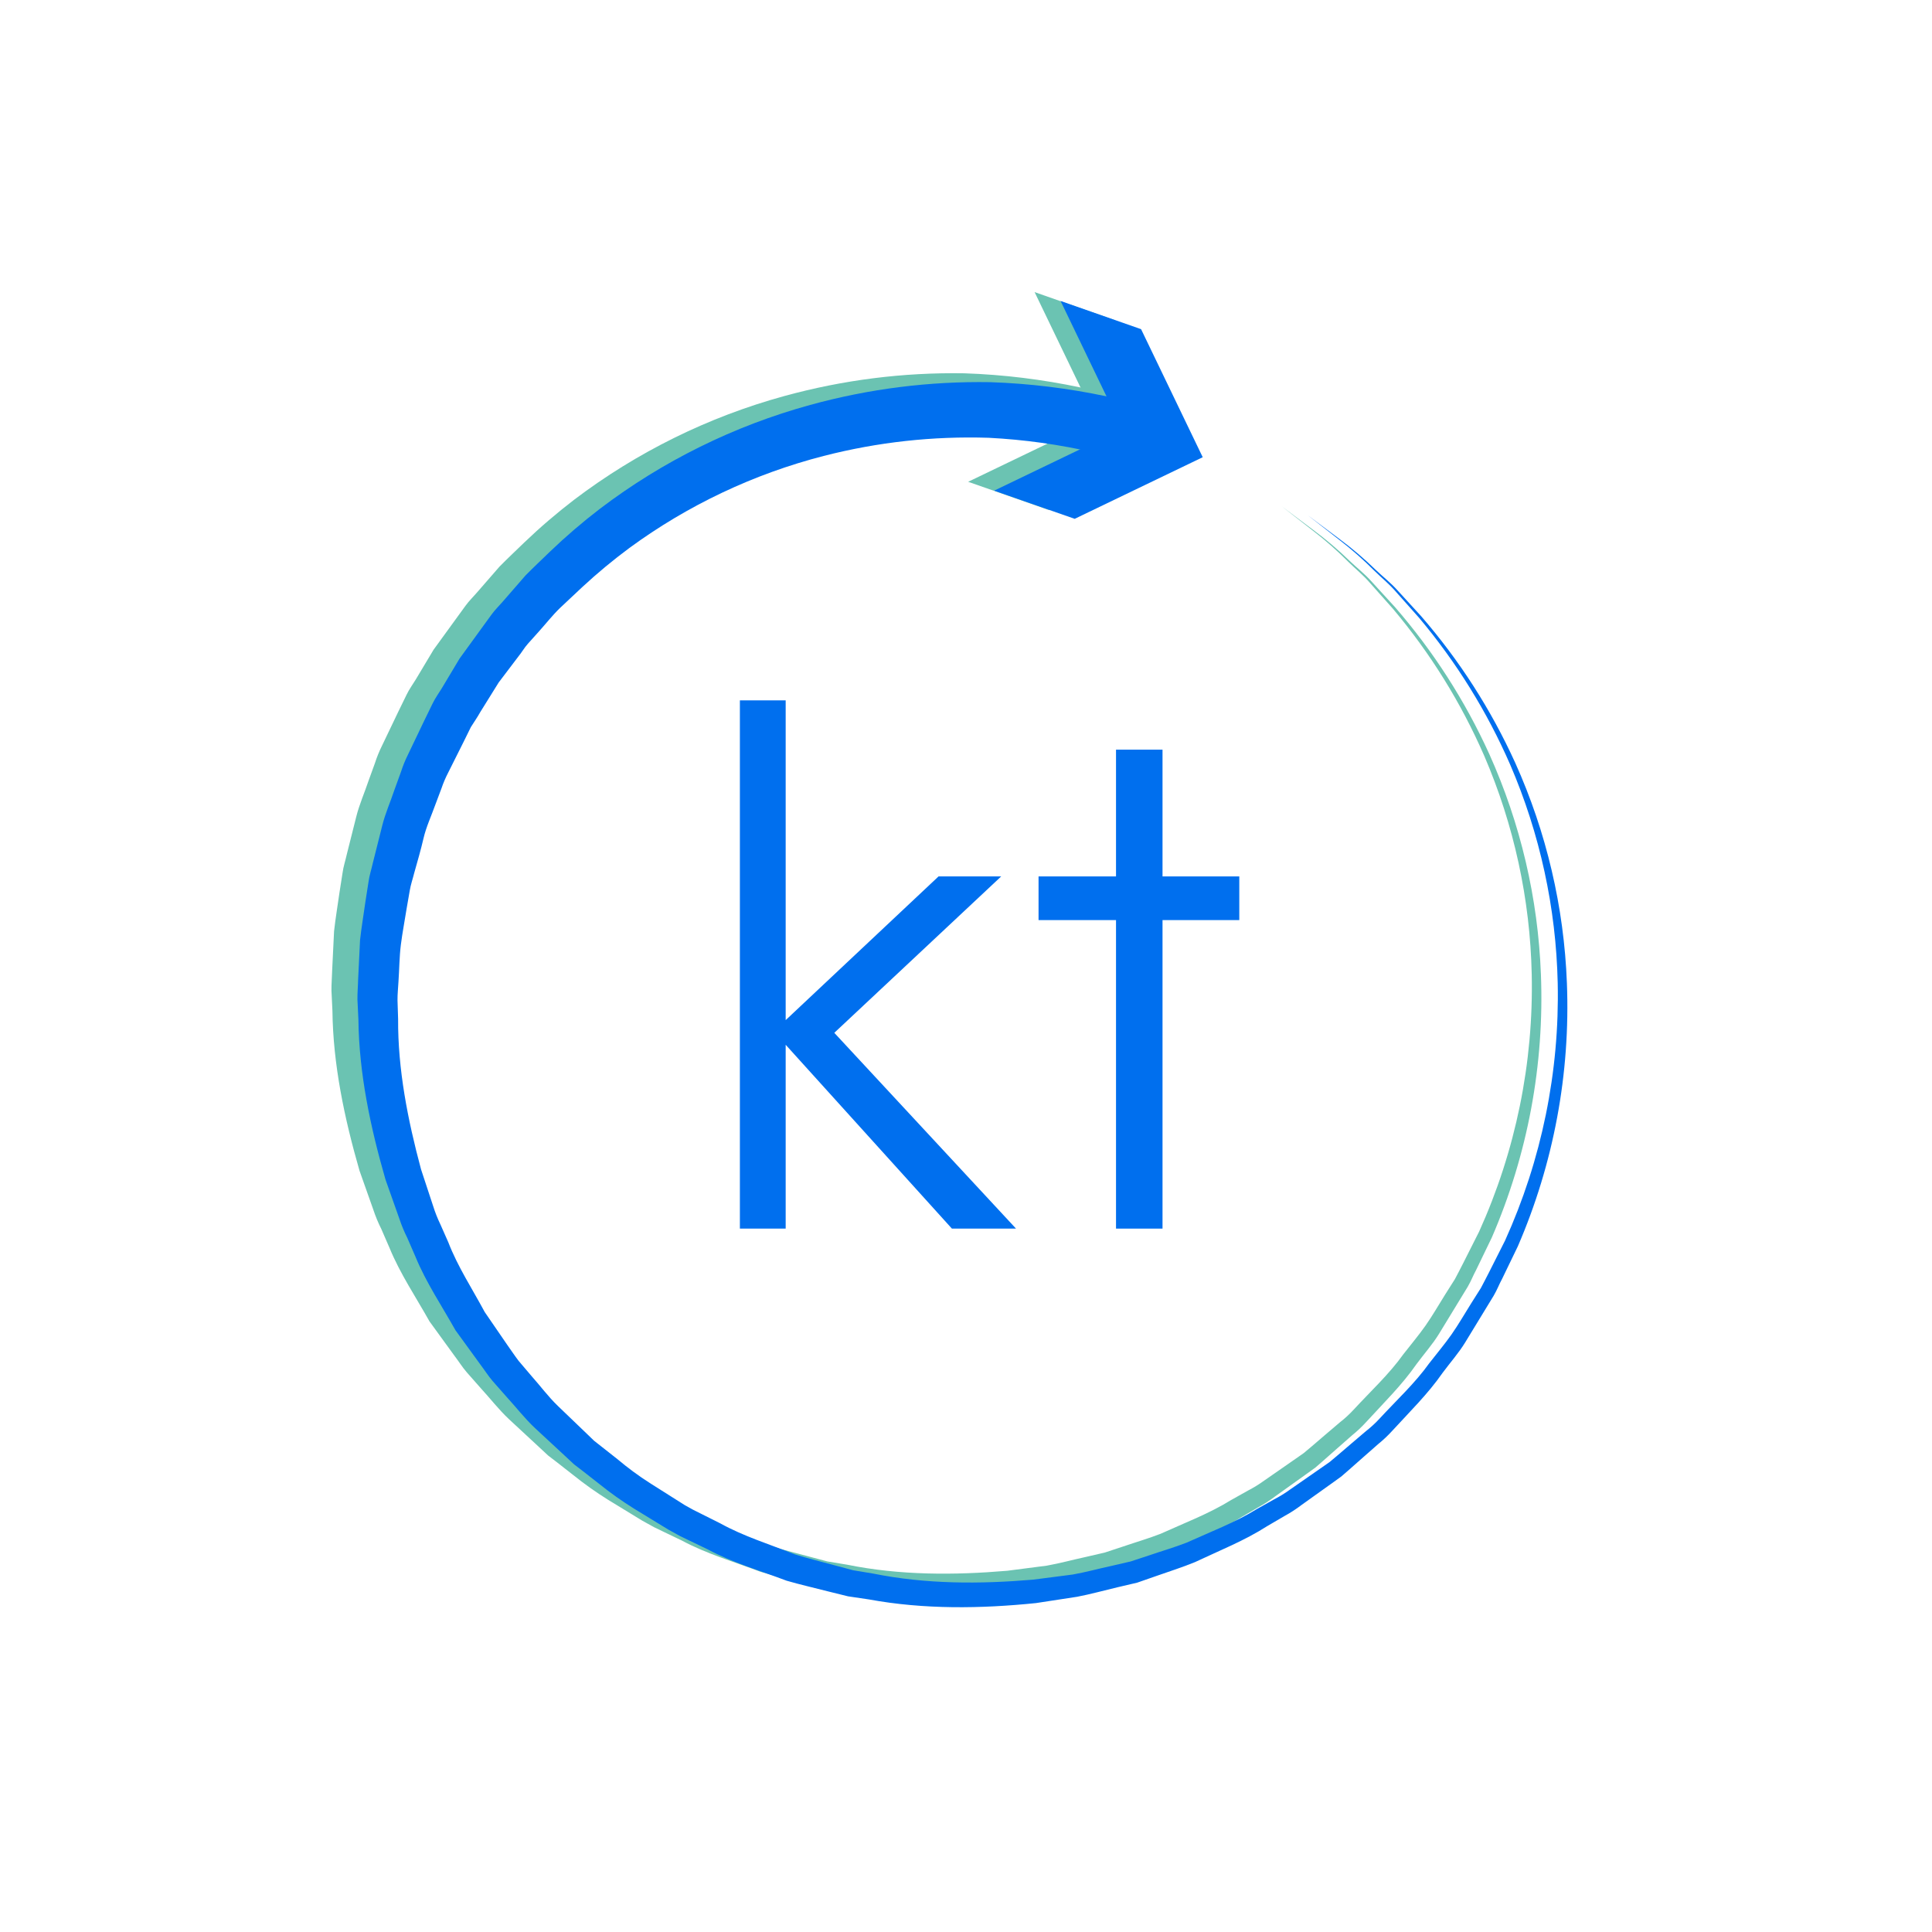
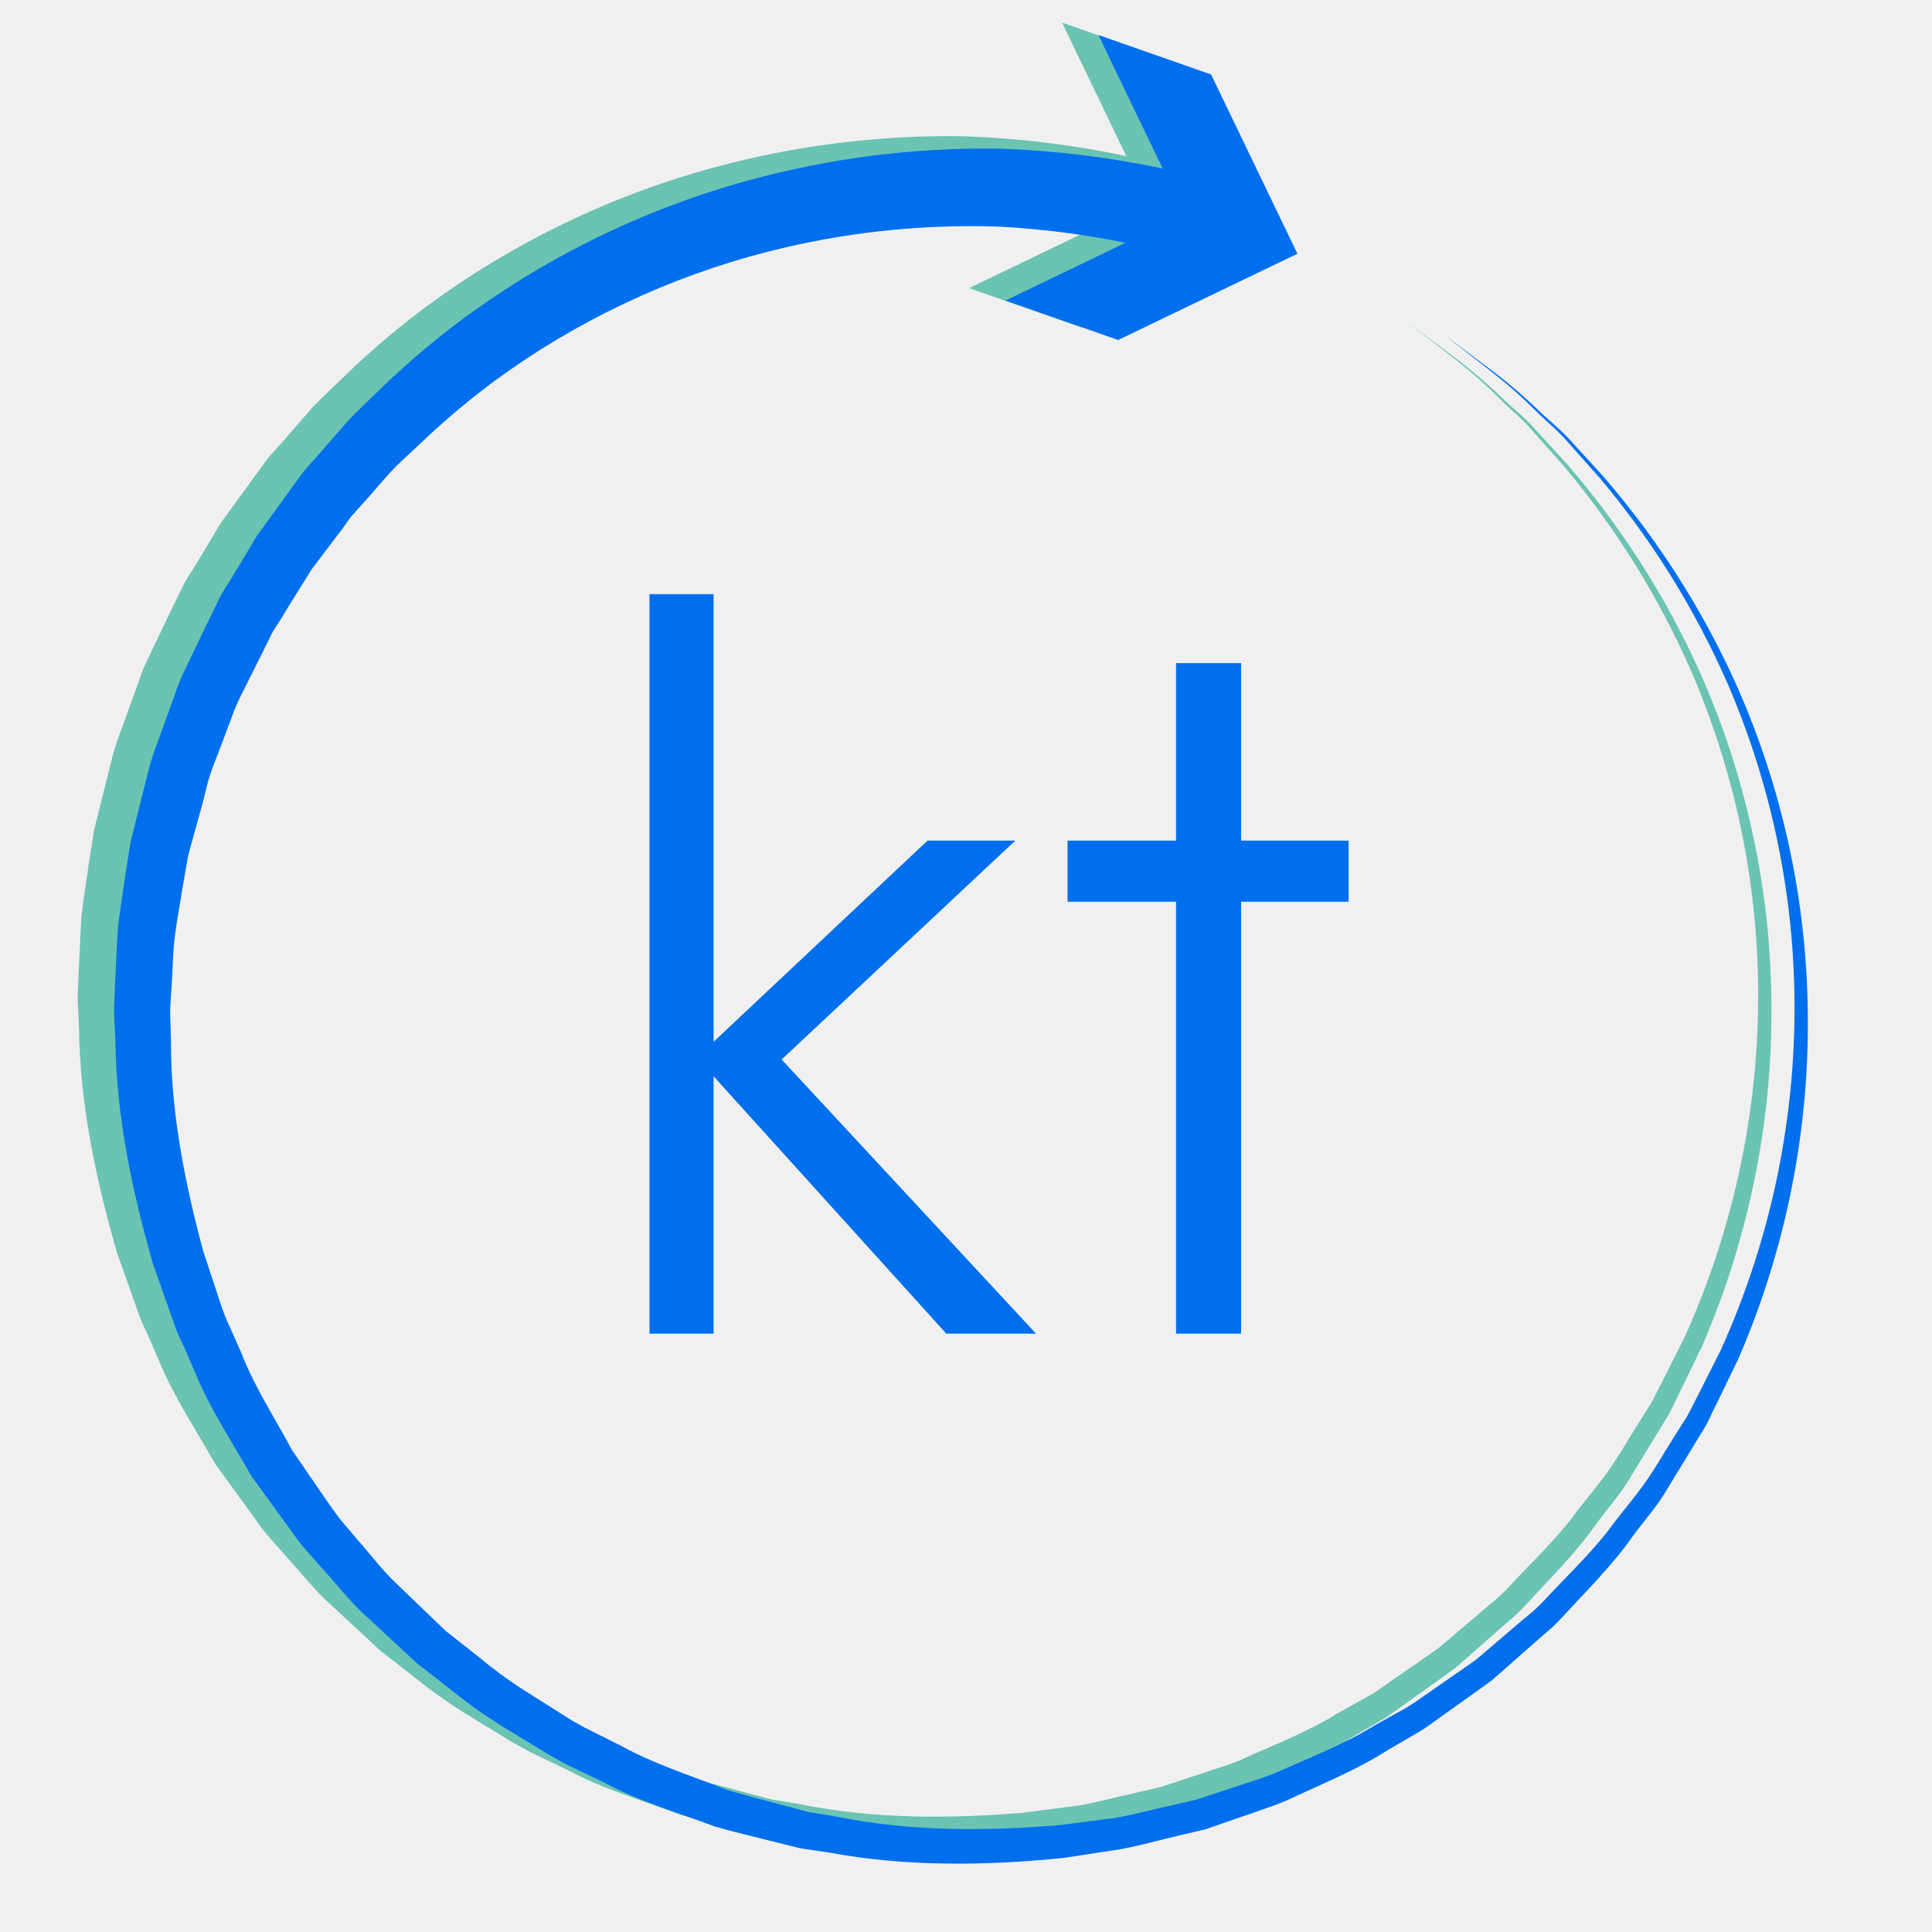
<svg xmlns="http://www.w3.org/2000/svg" width="1024" zoomAndPan="magnify" viewBox="0 0 768 768" height="1024" preserveAspectRatio="xMidYMid meet" version="1.0">
  <defs>
    <g />
-     <clipPath id="cbbab6d519">
-       <path d="M 131 148 L 613 148 L 613 636 L 131 636 Z M 131 148 " clip-rule="nonzero" />
+     <clipPath id="e1ef12b633">
+       <path d="M 30 54 L 705 54 L 705 736 L 30 736 Z M 30 54 " clip-rule="nonzero" />
    </clipPath>
-     <clipPath id="5c3a4cddf4">
-       <path d="M 289.801 42.383 L 714.359 277.371 L 468.109 722.27 L 43.555 487.281 Z M 289.801 42.383 " clip-rule="nonzero" />
+     <clipPath id="0c223dbc22">
+       <path d="M 252.129 -94.242 L 846.477 234.727 L 501.75 857.551 L -92.602 528.586 Z M 252.129 -94.242 " clip-rule="nonzero" />
    </clipPath>
-     <clipPath id="c7ddf9a09f">
-       <path d="M 289.801 42.383 L 714.359 277.371 L 468.109 722.27 L 43.555 487.281 Z M 289.801 42.383 " clip-rule="nonzero" />
+     <clipPath id="d35456524f">
+       <path d="M 252.129 -94.242 L 846.477 234.727 L 501.75 857.551 L -92.602 528.586 Z M 252.129 -94.242 " clip-rule="nonzero" />
    </clipPath>
-     <clipPath id="922a059ee5">
-       <path d="M 384 116 L 468 116 L 468 203 L 384 203 Z M 384 116 " clip-rule="nonzero" />
+     <clipPath id="fe68723ca8">
+       <path d="M 385 8 L 502 8 L 502 131 L 385 131 Z M 385 8 " clip-rule="nonzero" />
    </clipPath>
-     <clipPath id="fcde440d10">
-       <path d="M 289.801 42.383 L 714.359 277.371 L 468.109 722.27 L 43.555 487.281 Z M 289.801 42.383 " clip-rule="nonzero" />
+     <clipPath id="7e501b2305">
+       <path d="M 252.129 -94.242 L 846.477 234.727 L 501.75 857.551 L -92.602 528.586 Z M 252.129 -94.242 " clip-rule="nonzero" />
    </clipPath>
-     <clipPath id="79ee5009b4">
-       <path d="M 289.801 42.383 L 714.359 277.371 L 468.109 722.27 L 43.555 487.281 Z M 289.801 42.383 " clip-rule="nonzero" />
+     <clipPath id="a334d48d76">
+       <path d="M 252.129 -94.242 L 846.477 234.727 L 501.75 857.551 L -92.602 528.586 Z M 252.129 -94.242 " clip-rule="nonzero" />
    </clipPath>
-     <clipPath id="6615ea9662">
-       <path d="M 142 151 L 624 151 L 624 639 L 142 639 Z M 142 151 " clip-rule="nonzero" />
+     <clipPath id="cf37402ee1">
+       <path d="M 45 59 L 719 59 L 719 741 L 45 741 Z M 45 59 " clip-rule="nonzero" />
    </clipPath>
-     <clipPath id="04bafdbf3c">
-       <path d="M 300.129 45.91 L 724.688 280.898 L 478.441 725.797 L 53.883 490.809 Z M 300.129 45.91 " clip-rule="nonzero" />
+     <clipPath id="4e416b89d9">
+       <path d="M 266.59 -89.305 L 860.938 239.664 L 516.211 862.488 L -78.141 533.523 Z M 266.59 -89.305 " clip-rule="nonzero" />
    </clipPath>
-     <clipPath id="4e3dacadc1">
-       <path d="M 300.129 45.91 L 724.688 280.898 L 478.441 725.797 L 53.883 490.809 Z M 300.129 45.91 " clip-rule="nonzero" />
+     <clipPath id="ce78cfa621">
+       <path d="M 266.59 -89.305 L 860.938 239.664 L 516.211 862.488 L -78.141 533.523 Z M 266.59 -89.305 " clip-rule="nonzero" />
    </clipPath>
-     <clipPath id="48cfbc3822">
-       <path d="M 395 119 L 479 119 L 479 207 L 395 207 Z M 395 119 " clip-rule="nonzero" />
+     <clipPath id="e618da17e0">
+       <path d="M 399 13 L 516 13 L 516 136 L 399 136 Z M 399 13 " clip-rule="nonzero" />
    </clipPath>
-     <clipPath id="12e674ea95">
-       <path d="M 300.129 45.91 L 724.688 280.898 L 478.441 725.797 L 53.883 490.809 Z M 300.129 45.91 " clip-rule="nonzero" />
+     <clipPath id="1dbdb84038">
+       <path d="M 266.59 -89.305 L 860.938 239.664 L 516.211 862.488 L -78.141 533.523 Z M 266.59 -89.305 " clip-rule="nonzero" />
    </clipPath>
-     <clipPath id="fefa07e05c">
-       <path d="M 300.129 45.91 L 724.688 280.898 L 478.441 725.797 L 53.883 490.809 Z M 300.129 45.91 " clip-rule="nonzero" />
+     <clipPath id="6f820836dc">
+       <path d="M 266.59 -89.305 L 860.938 239.664 L 516.211 862.488 L -78.141 533.523 Z M 266.59 -89.305 " clip-rule="nonzero" />
    </clipPath>
  </defs>
-   <rect x="-76.8" width="921.6" fill="#ffffff" y="-76.8" height="921.6" fill-opacity="1" />
-   <rect x="-76.8" width="921.6" fill="#ffffff" y="-76.8" height="921.6" fill-opacity="1" />
-   <g clip-path="url(#cbbab6d519)">
-     <g clip-path="url(#5c3a4cddf4)">
-       <g clip-path="url(#c7ddf9a09f)">
-         <path fill="#6bc3b2" d="M 509.504 201.27 L 522.117 210.723 C 527.199 214.504 532.012 218.598 536.551 223.012 C 539.234 225.598 542.469 228.059 545.383 231.34 L 554.594 241.41 C 569.883 259.055 582.359 278.504 592.023 299.758 C 598.223 313.547 603.047 327.805 606.5 342.523 C 609.949 357.242 611.961 372.156 612.535 387.266 C 612.891 396.211 612.742 405.148 612.094 414.078 C 611.445 423.008 610.305 431.871 608.664 440.672 C 607.023 449.477 604.895 458.156 602.285 466.719 C 599.672 475.285 596.59 483.676 593.035 491.895 C 590.984 496.133 588.875 500.531 586.766 504.871 C 585.629 506.93 584.816 509.172 583.445 511.504 L 579.672 517.691 C 577.152 521.809 574.629 525.977 572.074 530.152 C 569.52 534.332 566.109 538.168 563.105 542.23 C 557.305 550.578 550.047 557.664 543.109 565.246 C 541.371 567.156 539.496 568.922 537.488 570.547 L 531.672 575.66 L 525.836 580.816 L 522.887 583.379 L 519.707 585.676 C 515.48 588.715 511.238 591.742 506.988 594.766 C 504.863 596.387 502.625 597.836 500.277 599.117 L 493.406 603.133 C 484.406 608.902 474.43 612.844 464.676 617.445 C 459.707 619.48 454.586 621.109 449.418 622.922 L 441.727 625.602 L 433.848 627.449 C 428.531 628.699 423.246 630.184 417.867 631.211 L 401.477 633.727 C 379.625 635.957 357.043 636.305 335.082 632.27 L 326.789 631.039 L 318.629 629.023 C 313.227 627.617 307.719 626.398 302.352 624.824 C 291.867 620.848 280.984 617.73 271.062 612.398 L 263.438 608.742 L 259.637 606.906 L 258.734 606.406 L 257.559 605.758 L 255.75 604.754 L 241.688 596.168 C 236.906 593.188 232.32 589.934 227.93 586.398 L 221.273 581.184 L 217.875 578.578 L 214.809 575.723 L 202.375 564.191 C 198.281 560.367 194.848 555.887 191.07 551.781 L 185.523 545.484 C 183.707 543.379 182.219 540.969 180.531 538.77 L 170.738 525.285 C 165.332 515.629 159.07 506.355 154.867 496.125 L 151.582 488.555 C 150.344 486.098 149.293 483.562 148.426 480.949 L 142.91 465.371 C 136.883 444.453 132.387 423.098 132.145 401.781 L 131.762 393.828 C 131.727 391.121 131.98 388.574 132.031 385.914 L 132.793 370.207 C 133.359 365.008 134.246 359.855 134.957 354.738 L 136.152 347.094 C 136.465 344.582 137.32 342.07 137.867 339.578 C 139.117 334.598 140.375 329.648 141.605 324.711 C 142.832 319.773 144.898 315.164 146.488 310.398 L 149.047 303.348 C 149.809 300.973 150.742 298.668 151.852 296.434 C 153.996 291.977 156.109 287.527 158.23 283.113 C 159.359 280.781 160.5 278.48 161.605 276.191 C 162.711 273.898 164.027 272.156 165.25 270.141 C 167.664 266.102 170.039 262.141 172.367 258.25 C 175.215 254.34 178.039 250.449 180.848 246.574 C 182.234 244.652 183.641 242.742 185.027 240.824 C 186.41 238.902 188.066 237.316 189.57 235.57 L 198.586 225.211 C 201.773 221.977 205.059 218.902 208.266 215.785 C 214.586 209.719 221.227 204.02 228.18 198.691 C 240.66 189.223 253.926 181.02 267.973 174.082 C 282.02 167.148 296.594 161.605 311.703 157.453 C 335.145 151.016 359.02 147.992 383.324 148.391 C 398.934 148.922 414.375 150.812 429.648 154.059 L 445.727 157.984 L 439.133 180.141 L 424.617 176.352 C 410.789 173.172 396.793 171.223 382.621 170.5 C 360.449 169.801 338.617 172.203 317.125 177.711 C 303.203 181.297 289.746 186.164 276.75 192.32 C 263.758 198.473 251.461 205.797 239.863 214.297 C 233.391 219.098 227.195 224.234 221.281 229.711 C 218.309 232.555 215.215 235.328 212.273 238.164 C 209.336 241 206.652 244.434 203.805 247.59 C 202.383 249.191 200.969 250.773 199.52 252.367 C 198.074 253.961 197.039 255.883 195.672 257.523 C 193.102 260.91 190.504 264.336 187.906 267.766 C 185.484 271.656 183.043 275.582 180.582 279.543 C 179.445 281.602 178.078 283.531 176.836 285.535 L 174.008 291.277 C 171.969 295.348 169.922 299.438 167.859 303.547 C 166.797 305.594 165.891 307.711 165.152 309.898 L 162.688 316.438 C 161.09 320.926 159.078 325.191 158.027 329.715 C 156.973 334.238 155.633 338.898 154.336 343.477 C 153.75 345.844 152.941 348.082 152.543 350.551 L 151.309 357.637 C 150.574 362.414 149.625 367.188 149.023 372.012 C 148.422 376.84 148.402 381.777 148.07 386.699 C 147.945 389.16 147.652 391.629 147.688 394.094 L 147.922 401.535 C 147.805 421.469 151.723 441.539 157.039 461.309 L 161.879 475.977 C 162.656 478.441 163.605 480.84 164.723 483.168 L 167.879 490.293 C 171.629 500.027 177.398 508.785 182.359 518.035 L 191.289 531.043 C 192.801 533.168 194.266 535.379 195.82 537.422 L 200.949 543.457 C 204.469 547.395 207.625 551.695 211.449 555.371 L 222.945 566.41 L 225.816 569.184 L 228.906 571.621 L 235.102 576.5 C 239.184 579.941 243.473 583.105 247.969 585.988 L 261.902 594.801 L 263.695 595.793 L 264.145 596.043 C 264.352 596.156 263.941 595.93 264.332 596.148 L 265.195 596.625 L 268.793 598.43 L 275.969 602.023 C 285.395 607.238 295.57 610.32 305.621 614.352 C 310.723 615.965 315.938 617.184 321.109 618.621 L 328.863 620.684 L 336.766 621.992 C 357.77 626.25 379.328 626.195 400.375 624.406 L 416.121 622.371 C 421.309 621.449 426.453 620.023 431.457 618.949 L 439.129 617.176 L 446.59 614.719 C 451.535 613.023 456.555 611.578 461.391 609.688 C 470.867 605.391 480.609 601.723 489.363 596.301 L 496.07 592.539 C 498.348 591.363 500.523 590.023 502.598 588.52 L 515.129 579.812 L 518.242 577.637 L 521.156 575.191 L 526.875 570.293 L 532.617 565.406 C 534.582 563.879 536.406 562.199 538.094 560.371 C 544.82 553.074 552.168 546.309 557.801 538.406 C 560.719 534.645 563.898 530.895 566.684 526.926 C 569.473 522.961 571.902 518.66 574.484 514.578 L 578.352 508.469 C 579.379 506.617 580.508 504.285 581.605 502.203 C 583.719 497.996 585.852 493.801 587.965 489.598 C 591.586 481.59 594.75 473.41 597.457 465.051 C 600.164 456.691 602.398 448.207 604.16 439.602 C 605.918 430.992 607.195 422.312 607.984 413.562 C 608.773 404.809 609.074 396.043 608.883 387.258 C 608.559 372.324 606.809 357.555 603.633 342.957 C 600.457 328.359 595.918 314.199 590.016 300.477 C 580.738 279.234 568.641 259.746 553.727 242.008 L 544.699 231.848 C 541.93 228.594 538.77 226.094 536.133 223.48 C 531.676 218.992 526.941 214.82 521.93 210.969 Z M 509.504 201.27 " fill-opacity="1" fill-rule="nonzero" />
+   <g clip-path="url(#e1ef12b633)">
+     <g clip-path="url(#0c223dbc22)">
+       <g clip-path="url(#d35456524f)">
+         <path fill="#6bc3b2" d="M 559.695 128.188 L 577.355 141.426 C 584.469 146.715 591.203 152.449 597.562 158.629 C 601.316 162.25 605.844 165.695 609.926 170.285 L 622.816 184.387 C 633.465 196.672 643.18 209.656 651.957 223.34 C 660.734 237.027 668.488 251.27 675.219 266.07 C 683.898 285.375 690.652 305.328 695.484 325.934 C 700.312 346.543 703.133 367.418 703.934 388.57 C 704.43 401.094 704.223 413.605 703.316 426.105 C 702.41 438.605 700.809 451.02 698.512 463.34 C 696.215 475.66 693.238 487.816 689.582 499.805 C 685.926 511.793 681.609 523.539 676.637 535.043 C 673.766 540.98 670.809 547.133 667.859 553.215 C 666.266 556.094 665.133 559.23 663.211 562.496 L 657.926 571.16 C 654.398 576.922 650.867 582.754 647.293 588.605 C 643.715 594.453 638.938 599.82 634.734 605.512 C 626.613 617.195 616.457 627.117 606.742 637.73 C 604.305 640.402 601.684 642.879 598.871 645.152 L 590.73 652.312 L 582.559 659.531 L 578.43 663.117 L 573.977 666.332 C 568.062 670.586 562.129 674.824 556.172 679.055 C 553.199 681.328 550.066 683.355 546.781 685.148 L 537.16 690.77 C 524.559 698.848 510.594 704.363 496.941 710.809 C 489.984 713.656 482.816 715.934 475.578 718.477 L 464.812 722.223 L 453.781 724.812 C 446.34 726.562 438.945 728.641 431.414 730.078 L 408.469 733.598 C 377.875 736.723 346.262 737.211 315.52 731.559 L 303.906 729.836 L 292.488 727.016 C 284.922 725.047 277.211 723.34 269.699 721.137 C 255.02 715.57 239.789 711.203 225.895 703.742 L 215.219 698.621 L 209.902 696.055 L 208.637 695.355 L 206.992 694.445 L 204.457 693.043 L 184.773 681.02 C 178.078 676.848 171.656 672.289 165.512 667.348 L 156.195 660.043 L 151.438 656.395 L 147.141 652.398 L 129.734 636.258 C 124.008 630.902 119.199 624.629 113.914 618.883 L 106.148 610.066 C 103.605 607.117 101.52 603.742 99.16 600.668 L 85.449 581.789 C 77.883 568.27 69.113 555.289 63.227 540.969 L 58.633 530.371 C 56.898 526.93 55.426 523.379 54.215 519.723 L 46.492 497.914 C 38.051 468.633 31.762 438.734 31.418 408.891 L 30.883 397.758 C 30.836 393.969 31.191 390.402 31.258 386.676 L 32.328 364.691 C 33.117 357.414 34.363 350.203 35.355 343.035 L 37.027 332.336 C 37.469 328.816 38.664 325.301 39.43 321.809 C 41.18 314.84 42.945 307.914 44.664 301 C 46.383 294.086 49.277 287.637 51.5 280.965 L 55.082 271.094 C 56.148 267.77 57.457 264.543 59.012 261.414 C 62.012 255.176 64.969 248.945 67.941 242.766 C 69.523 239.5 71.117 236.281 72.664 233.074 C 74.215 229.867 76.055 227.426 77.766 224.605 C 81.145 218.953 84.469 213.402 87.73 207.961 C 91.715 202.488 95.668 197.039 99.602 191.613 C 101.539 188.926 103.512 186.25 105.449 183.562 C 107.391 180.871 109.707 178.656 111.816 176.211 L 124.434 161.707 C 128.895 157.18 133.496 152.875 137.984 148.512 C 146.832 140.016 156.129 132.043 165.863 124.582 C 183.336 111.324 201.902 99.84 221.57 90.133 C 241.234 80.422 261.641 72.66 282.789 66.852 C 299.113 62.367 315.672 59.062 332.469 56.938 C 349.266 54.809 366.129 53.887 383.055 54.164 C 404.906 54.906 426.52 57.551 447.902 62.098 L 470.414 67.594 L 461.184 98.609 L 440.863 93.309 C 421.504 88.855 401.906 86.125 382.07 85.113 C 366.625 84.625 351.227 85.227 335.867 86.922 C 320.512 88.613 305.348 91.375 290.383 95.211 C 270.891 100.23 252.047 107.047 233.859 115.66 C 215.668 124.273 198.453 134.531 182.223 146.43 C 173.156 153.148 164.484 160.34 156.207 168.004 C 152.047 171.984 147.711 175.871 143.598 179.84 C 139.48 183.809 135.727 188.617 131.742 193.035 C 129.746 195.277 127.766 197.496 125.742 199.723 C 123.719 201.953 122.266 204.648 120.355 206.938 C 116.754 211.68 113.117 216.48 109.484 221.281 C 106.094 226.727 102.676 232.223 99.23 237.766 C 97.637 240.648 95.723 243.352 93.984 246.152 L 90.023 254.195 C 87.172 259.895 84.305 265.617 81.418 271.371 C 79.93 274.238 78.664 277.203 77.629 280.262 L 74.18 289.418 C 71.941 295.703 69.129 301.672 67.652 308.004 C 66.18 314.34 64.301 320.863 62.484 327.27 C 61.668 330.582 60.535 333.719 59.977 337.172 L 58.25 347.09 C 57.219 353.781 55.891 360.461 55.047 367.219 C 54.207 373.977 54.18 380.887 53.715 387.781 C 53.543 391.223 53.133 394.684 53.18 398.133 L 53.508 408.551 C 53.34 436.453 58.824 464.551 66.273 492.23 L 73.047 512.762 C 74.133 516.211 75.461 519.57 77.031 522.832 L 81.445 532.801 C 86.695 546.43 94.773 558.691 101.719 571.641 L 114.219 589.848 C 116.332 592.824 118.383 595.918 120.562 598.781 L 127.738 607.23 C 132.668 612.742 137.086 618.762 142.441 623.91 L 158.535 639.363 L 162.555 643.246 L 166.879 646.652 L 175.551 653.488 C 181.266 658.305 187.27 662.734 193.562 666.77 L 213.074 679.109 L 215.578 680.496 L 216.215 680.848 C 216.5 681.008 215.926 680.688 216.473 680.992 L 217.684 681.66 L 222.719 684.184 L 232.766 689.219 C 245.957 696.52 260.203 700.832 274.277 706.477 C 281.418 708.734 288.715 710.441 295.957 712.453 L 306.812 715.34 L 317.879 717.172 C 347.277 723.137 377.461 723.059 406.922 720.551 L 428.969 717.699 C 436.23 716.414 443.43 714.418 450.434 712.914 L 461.18 710.43 L 471.625 706.992 C 478.547 704.613 485.57 702.594 492.344 699.945 C 505.609 693.93 519.25 688.797 531.504 681.207 L 540.891 675.941 C 544.078 674.297 547.125 672.418 550.027 670.312 L 567.574 658.121 L 571.93 655.078 L 576.008 651.652 L 584.016 644.797 L 592.055 637.957 C 594.801 635.816 597.355 633.469 599.719 630.91 C 609.137 620.691 619.422 611.223 627.312 600.16 C 631.395 594.895 635.844 589.641 639.746 584.086 C 643.648 578.535 647.051 572.516 650.668 566.801 L 656.078 558.246 C 657.516 555.652 659.094 552.391 660.633 549.477 C 663.59 543.59 666.578 537.715 669.535 531.828 C 674.605 520.621 679.035 509.168 682.828 497.465 C 686.617 485.762 689.742 473.887 692.207 461.836 C 694.672 449.785 696.457 437.633 697.562 425.383 C 698.668 413.133 699.086 400.859 698.82 388.562 C 698.363 367.652 695.914 346.98 691.469 326.543 C 687.027 306.105 680.672 286.281 672.406 267.07 C 665.945 252.281 658.461 238.031 649.949 224.316 C 641.438 210.605 631.992 197.57 621.605 185.219 L 608.965 171 C 605.09 166.445 600.668 162.945 596.977 159.281 C 590.738 153 584.109 147.16 577.094 141.766 Z M 559.695 128.188 " fill-opacity="1" fill-rule="nonzero" />
      </g>
    </g>
  </g>
-   <g clip-path="url(#922a059ee5)">
-     <g clip-path="url(#fcde440d10)">
-       <g clip-path="url(#79ee5009b4)">
-         <path fill="#6bc3b2" d="M 384.855 191.52 L 435.777 167.02 L 411.27 116.117 L 443.262 127.32 L 467.773 178.223 L 416.883 202.715 Z M 384.855 191.52 " fill-opacity="1" fill-rule="nonzero" />
+   <g clip-path="url(#fe68723ca8)">
+     <g clip-path="url(#7e501b2305)">
+       <g clip-path="url(#a334d48d76)">
+         <path fill="#6bc3b2" d="M 385.199 114.539 L 456.488 80.242 L 422.172 8.984 L 466.965 24.668 L 501.277 95.93 L 430.035 130.211 Z M 385.199 114.539 " fill-opacity="1" fill-rule="nonzero" />
      </g>
    </g>
  </g>
-   <g clip-path="url(#6615ea9662)">
-     <g clip-path="url(#04bafdbf3c)">
-       <g clip-path="url(#4e3dacadc1)">
-         <path fill="#006fee" d="M 519.832 204.793 L 532.449 214.25 C 537.527 218.027 542.34 222.125 546.883 226.539 C 549.562 229.125 552.797 231.586 555.711 234.867 L 564.922 244.938 C 580.211 262.582 592.691 282.031 602.352 303.285 C 608.551 317.074 613.379 331.332 616.828 346.051 C 620.277 360.77 622.293 375.684 622.867 390.793 C 623.219 399.738 623.07 408.676 622.422 417.605 C 621.777 426.535 620.633 435.398 618.992 444.199 C 617.352 453 615.227 461.684 612.613 470.246 C 610 478.812 606.918 487.203 603.367 495.418 C 601.312 499.66 599.203 504.055 597.094 508.398 C 595.957 510.457 595.148 512.695 593.777 515.027 L 590 521.219 C 587.48 525.336 584.957 529.504 582.402 533.68 C 579.852 537.855 576.438 541.691 573.434 545.758 C 567.633 554.105 560.379 561.188 553.438 568.773 C 551.699 570.684 549.824 572.449 547.816 574.074 L 542 579.188 L 536.164 584.344 L 533.215 586.906 L 530.035 589.203 C 525.809 592.242 521.57 595.27 517.316 598.293 C 515.191 599.914 512.953 601.363 510.605 602.641 L 503.734 606.66 C 494.734 612.43 484.758 616.371 475.008 620.973 C 470.035 623.008 464.918 624.633 459.746 626.449 L 452.055 629.129 L 444.176 630.977 C 438.859 632.227 433.578 633.711 428.195 634.738 L 411.809 637.25 C 389.953 639.484 367.371 639.832 345.414 635.797 L 337.117 634.566 L 328.957 632.551 C 323.555 631.145 318.047 629.922 312.684 628.352 C 302.195 624.375 291.316 621.258 281.391 615.926 L 273.766 612.27 L 269.969 610.434 L 269.062 609.934 L 267.891 609.285 L 266.078 608.281 L 252.016 599.691 C 247.234 596.715 242.648 593.457 238.258 589.926 L 231.602 584.711 L 228.207 582.105 L 225.137 579.25 L 212.703 567.719 C 208.609 563.895 205.176 559.414 201.402 555.309 L 195.855 549.012 C 194.039 546.906 192.547 544.496 190.863 542.297 L 181.066 528.812 C 175.664 519.156 169.398 509.883 165.195 499.652 L 161.91 492.082 C 160.676 489.625 159.621 487.09 158.758 484.477 L 153.242 468.898 C 147.211 447.98 142.715 426.625 142.473 405.309 L 142.09 397.355 C 142.055 394.648 142.309 392.102 142.359 389.438 L 143.121 373.734 C 143.688 368.535 144.578 363.383 145.285 358.266 L 146.48 350.621 C 146.797 348.109 147.648 345.598 148.195 343.102 C 149.445 338.125 150.707 333.176 151.934 328.238 C 153.16 323.301 155.227 318.691 156.816 313.926 L 159.375 306.875 C 160.137 304.5 161.07 302.195 162.184 299.961 C 164.328 295.504 166.438 291.055 168.562 286.641 C 169.691 284.309 170.828 282.008 171.934 279.719 C 173.043 277.426 174.355 275.68 175.578 273.668 C 177.992 269.629 180.367 265.668 182.699 261.777 C 185.543 257.867 188.367 253.977 191.176 250.102 C 192.562 248.18 193.969 246.27 195.355 244.348 C 196.742 242.43 198.395 240.844 199.902 239.098 L 208.914 228.738 C 212.102 225.504 215.391 222.43 218.594 219.312 C 224.914 213.246 231.555 207.547 238.512 202.219 C 250.992 192.75 264.254 184.547 278.301 177.609 C 292.348 170.676 306.926 165.129 322.031 160.98 C 345.473 154.539 369.348 151.52 393.656 151.918 C 409.262 152.449 424.703 154.34 439.977 157.586 L 456.055 161.512 L 449.465 183.668 L 434.949 179.879 C 421.121 176.699 407.121 174.746 392.949 174.023 C 370.777 173.328 348.945 175.73 327.457 181.238 C 313.531 184.824 300.074 189.691 287.078 195.844 C 274.086 202 261.789 209.324 250.195 217.824 C 243.719 222.625 237.523 227.762 231.609 233.238 C 228.641 236.082 225.543 238.855 222.605 241.691 C 219.664 244.527 216.984 247.961 214.137 251.117 C 212.711 252.719 211.297 254.301 209.852 255.895 C 208.406 257.484 207.367 259.41 206.004 261.047 C 203.43 264.438 200.832 267.863 198.238 271.293 C 195.812 275.184 193.371 279.109 190.91 283.07 C 189.773 285.129 188.406 287.059 187.164 289.059 L 184.336 294.805 C 182.297 298.875 180.25 302.965 178.191 307.074 C 177.125 309.121 176.223 311.238 175.48 313.426 L 173.02 319.965 C 171.418 324.453 169.41 328.719 168.355 333.242 C 167.305 337.766 165.961 342.426 164.664 347.004 C 164.082 349.367 163.27 351.609 162.871 354.078 L 161.641 361.16 C 160.902 365.941 159.953 370.711 159.352 375.539 C 158.75 380.367 158.734 385.305 158.398 390.227 C 158.277 392.684 157.984 395.156 158.016 397.621 L 158.254 405.062 C 158.133 424.996 162.051 445.066 167.371 464.836 L 172.207 479.504 C 172.984 481.969 173.934 484.367 175.055 486.695 L 178.207 493.82 C 181.957 503.555 187.727 512.312 192.688 521.562 L 201.617 534.57 C 203.129 536.695 204.594 538.906 206.148 540.949 L 211.277 546.984 C 214.797 550.922 217.953 555.223 221.777 558.898 L 233.273 569.938 L 236.148 572.711 L 239.234 575.145 L 245.43 580.027 C 249.512 583.469 253.801 586.633 258.297 589.516 L 272.234 598.328 L 274.023 599.32 L 274.477 599.57 C 274.68 599.684 274.27 599.457 274.66 599.672 L 275.523 600.152 L 279.125 601.957 L 286.301 605.551 C 295.723 610.766 305.898 613.848 315.953 617.879 C 321.055 619.492 326.266 620.711 331.438 622.148 L 339.191 624.211 L 347.098 625.52 C 368.098 629.777 389.66 629.723 410.703 627.934 L 426.453 625.898 C 431.637 624.977 436.781 623.551 441.785 622.477 L 449.461 620.703 L 456.922 618.246 C 461.867 616.547 466.883 615.105 471.723 613.215 C 481.195 608.914 490.941 605.25 499.695 599.828 L 506.398 596.066 C 508.676 594.891 510.852 593.551 512.926 592.043 L 525.457 583.336 L 528.57 581.164 L 531.484 578.715 L 537.207 573.82 L 542.945 568.934 C 544.91 567.406 546.734 565.727 548.422 563.898 C 555.148 556.602 562.496 549.836 568.133 541.934 C 571.047 538.172 574.227 534.422 577.012 530.453 C 579.801 526.484 582.234 522.188 584.816 518.105 L 588.68 511.996 C 589.707 510.145 590.836 507.812 591.934 505.73 C 594.047 501.523 596.18 497.328 598.293 493.125 C 601.914 485.117 605.078 476.938 607.789 468.578 C 610.496 460.219 612.727 451.734 614.488 443.125 C 616.246 434.52 617.523 425.84 618.312 417.09 C 619.102 408.336 619.402 399.57 619.215 390.785 C 618.887 375.848 617.137 361.082 613.961 346.484 C 610.789 331.887 606.246 317.727 600.344 304.004 C 591.066 282.762 578.973 263.273 564.055 245.531 L 555.027 235.375 C 552.258 232.121 549.098 229.621 546.461 227.004 C 542.008 222.52 537.273 218.348 532.258 214.496 Z M 519.832 204.793 " fill-opacity="1" fill-rule="nonzero" />
+   <g clip-path="url(#cf37402ee1)">
+     <g clip-path="url(#4e416b89d9)">
+       <g clip-path="url(#ce78cfa621)">
+         <path fill="#006fee" d="M 574.156 133.125 L 591.816 146.363 C 598.93 151.652 605.664 157.387 612.023 163.566 C 615.777 167.188 620.305 170.633 624.383 175.223 L 637.277 189.32 C 647.926 201.609 657.641 214.594 666.418 228.277 C 675.195 241.965 682.949 256.207 689.676 271.008 C 698.355 290.312 705.113 310.266 709.941 330.871 C 714.773 351.48 717.59 372.355 718.395 393.508 C 718.891 406.031 718.684 418.543 717.777 431.043 C 716.871 443.543 715.27 455.957 712.973 468.277 C 710.676 480.598 707.699 492.754 704.043 504.742 C 700.383 516.727 696.07 528.477 691.098 539.98 C 688.227 545.918 685.27 552.07 682.32 558.152 C 680.723 561.031 679.59 564.168 677.672 567.434 L 672.387 576.098 C 668.859 581.859 665.328 587.691 661.754 593.543 C 658.176 599.391 653.398 604.758 649.195 610.449 C 641.074 622.133 630.918 632.055 621.203 642.668 C 618.766 645.34 616.141 647.816 613.332 650.09 L 605.191 657.25 L 597.02 664.469 L 592.891 668.051 L 588.438 671.27 C 582.523 675.523 576.586 679.762 570.633 683.992 C 567.66 686.266 564.527 688.293 561.242 690.086 L 551.617 695.707 C 539.02 703.785 525.055 709.301 511.402 715.746 C 504.445 718.594 497.277 720.871 490.039 723.41 L 479.27 727.16 L 468.242 729.75 C 460.801 731.5 453.402 733.578 445.871 735.016 L 422.926 738.535 C 392.336 741.66 360.719 742.148 329.98 736.496 L 318.367 734.773 L 306.945 731.953 C 299.379 729.984 291.672 728.277 284.16 726.074 C 269.48 720.508 254.246 716.141 240.355 708.68 L 229.68 703.559 L 224.363 700.992 L 223.094 700.293 L 221.453 699.383 L 218.918 697.98 L 199.234 685.957 C 192.539 681.785 186.117 677.227 179.969 672.285 L 170.652 664.98 L 165.898 661.332 L 161.602 657.336 L 144.195 641.191 C 138.465 635.84 133.66 629.566 128.375 623.82 L 120.609 615.004 C 118.066 612.055 115.98 608.68 113.621 605.605 L 99.91 586.727 C 92.34 573.207 83.57 560.227 77.688 545.906 L 73.094 535.309 C 71.359 531.867 69.887 528.316 68.676 524.66 L 60.953 502.852 C 52.512 473.57 46.219 443.672 45.879 413.828 L 45.344 402.695 C 45.297 398.906 45.652 395.34 45.719 391.613 L 46.789 369.629 C 47.578 362.352 48.824 355.141 49.816 347.973 L 51.488 337.273 C 51.93 333.754 53.125 330.238 53.891 326.746 C 55.641 319.777 57.402 312.852 59.125 305.938 C 60.844 299.023 63.734 292.574 65.961 285.902 L 69.543 276.031 C 70.605 272.707 71.918 269.48 73.469 266.352 C 76.473 260.113 79.43 253.883 82.402 247.703 C 83.98 244.438 85.574 241.219 87.125 238.012 C 88.672 234.805 90.516 232.363 92.223 229.543 C 95.605 223.891 98.926 218.34 102.191 212.898 C 106.172 207.426 110.129 201.977 114.062 196.551 C 116 193.863 117.969 191.188 119.91 188.5 C 121.852 185.809 124.168 183.594 126.273 181.148 L 138.891 166.645 C 143.355 162.117 147.957 157.812 152.441 153.449 C 161.293 144.953 170.586 136.98 180.324 129.52 C 197.797 116.262 216.363 104.777 236.027 95.066 C 255.691 85.359 276.098 77.598 297.246 71.789 C 313.574 67.305 330.133 64 346.93 61.875 C 363.727 59.746 380.59 58.824 397.516 59.102 C 419.363 59.844 440.98 62.488 462.363 67.035 L 484.871 72.531 L 475.645 103.547 L 455.324 98.246 C 435.965 93.793 416.367 91.062 396.527 90.051 C 381.086 89.562 365.688 90.164 350.328 91.855 C 334.973 93.551 319.809 96.312 304.844 100.148 C 285.352 105.168 266.508 111.984 248.316 120.598 C 230.125 129.211 212.914 139.469 196.68 151.367 C 187.617 158.082 178.945 165.277 170.668 172.941 C 166.504 176.922 162.172 180.809 158.059 184.777 C 153.941 188.746 150.188 193.555 146.199 197.973 C 144.207 200.215 142.227 202.43 140.203 204.66 C 138.18 206.891 136.727 209.586 134.816 211.875 C 131.215 216.617 127.578 221.418 123.945 226.219 C 120.551 231.664 117.133 237.16 113.688 242.703 C 112.094 245.586 110.184 248.289 108.445 251.09 L 104.484 259.133 C 101.633 264.832 98.762 270.555 95.879 276.309 C 94.387 279.176 93.125 282.141 92.09 285.199 L 88.641 294.352 C 86.402 300.641 83.586 306.609 82.113 312.941 C 80.641 319.277 78.762 325.801 76.945 332.207 C 76.129 335.52 74.996 338.656 74.438 342.109 L 72.711 352.027 C 71.68 358.719 70.352 365.398 69.508 372.156 C 68.664 378.914 68.641 385.824 68.176 392.719 C 68 396.16 67.59 399.621 67.641 403.07 L 67.969 413.488 C 67.801 441.391 73.285 469.488 80.73 497.168 L 87.504 517.699 C 88.594 521.148 89.922 524.508 91.488 527.77 L 95.906 537.738 C 101.156 551.367 109.234 563.629 116.176 576.578 L 128.676 594.785 C 130.793 597.762 132.844 600.855 135.023 603.719 L 142.199 612.168 C 147.125 617.68 151.547 623.699 156.898 628.848 L 172.992 644.301 L 177.016 648.184 L 181.34 651.59 L 190.012 658.426 C 195.727 663.242 201.73 667.672 208.023 671.703 L 227.535 684.047 L 230.039 685.434 L 230.672 685.785 C 230.961 685.945 230.387 685.625 230.934 685.93 L 232.141 686.598 L 237.18 689.121 L 247.227 694.156 C 260.418 701.457 274.664 705.77 288.738 711.414 C 295.879 713.672 303.176 715.379 310.414 717.391 L 321.273 720.277 L 332.336 722.109 C 361.738 728.074 391.922 727.996 421.383 725.488 L 443.43 722.637 C 450.688 721.352 457.891 719.355 464.895 717.848 L 475.637 715.367 L 486.082 711.93 C 493.008 709.551 500.031 707.531 506.805 704.883 C 520.066 698.867 533.707 693.734 545.961 686.145 L 555.348 680.879 C 558.539 679.234 561.582 677.355 564.488 675.246 L 582.031 663.059 L 586.391 660.016 L 590.469 656.59 L 598.477 649.734 L 606.516 642.895 C 609.262 640.754 611.816 638.406 614.18 635.848 C 623.598 625.629 633.883 616.16 641.773 605.098 C 645.852 599.832 650.301 594.578 654.203 589.023 C 658.105 583.473 661.512 577.453 665.125 571.738 L 670.539 563.184 C 671.977 560.59 673.555 557.328 675.094 554.414 C 678.051 548.527 681.039 542.652 683.996 536.766 C 689.066 525.559 693.496 514.105 697.285 502.402 C 701.078 490.699 704.203 478.824 706.668 466.773 C 709.129 454.723 710.914 442.57 712.02 430.32 C 713.129 418.07 713.547 405.797 713.281 393.5 C 712.824 372.59 710.375 351.918 705.93 331.48 C 701.488 311.043 695.133 291.219 686.863 272.008 C 680.406 257.219 672.922 242.969 664.41 229.254 C 655.898 215.543 646.449 202.508 636.062 190.156 L 623.426 175.938 C 619.551 171.383 615.129 167.883 611.434 164.219 C 605.199 157.938 598.57 152.098 591.551 146.703 Z M 574.156 133.125 " fill-opacity="1" fill-rule="nonzero" />
      </g>
    </g>
  </g>
-   <g clip-path="url(#48cfbc3822)">
-     <g clip-path="url(#12e674ea95)">
-       <g clip-path="url(#fefa07e05c)">
-         <path fill="#006fee" d="M 395.184 195.047 L 446.109 170.547 L 421.598 119.645 L 453.594 130.848 L 478.102 181.75 L 427.211 206.242 Z M 395.184 195.047 " fill-opacity="1" fill-rule="nonzero" />
+   <g clip-path="url(#e618da17e0)">
+     <g clip-path="url(#1dbdb84038)">
+       <g clip-path="url(#6f820836dc)">
+         <path fill="#006fee" d="M 399.656 119.477 L 470.945 85.18 L 436.633 13.922 L 481.426 29.605 L 515.738 100.863 L 444.492 135.148 Z M 399.656 119.477 " fill-opacity="1" fill-rule="nonzero" />
      </g>
    </g>
  </g>
  <g fill="#006fee" fill-opacity="1">
-     <g transform="translate(268.084, 488.3915)">
+     <g transform="translate(221.7256, 530.1408)">
      <g>
-         <path d="M 135.797 0 L 63.562 -77.828 L 129.906 -140 L 105 -140 L 44.234 -82.875 L 44.234 -209.984 L 26.031 -209.984 L 26.031 0 L 44.234 0 L 44.234 -73.078 L 110.312 0 Z M 135.797 0 " />
+         <path d="M 190.109 0 L 88.984 -108.969 L 181.875 -195.984 L 146.984 -195.984 L 61.938 -116.016 L 61.938 -293.969 L 36.453 -293.969 L 36.453 0 L 61.938 0 L 61.938 -102.297 L 154.438 0 Z M 190.109 0 " />
      </g>
    </g>
  </g>
  <g fill="#006fee" fill-opacity="1">
-     <g transform="translate(405.5588, 488.3915)">
+     <g transform="translate(414.1809, 530.1408)">
      <g>
-         <path d="M 87.078 -140 L 56.562 -140 L 56.562 -190.391 L 38.078 -190.391 L 38.078 -140 L 7.281 -140 L 7.281 -122.641 L 38.078 -122.641 L 38.078 0 L 56.562 0 L 56.562 -122.641 L 87.078 -122.641 Z M 87.078 -140 " />
+         <path d="M 121.906 -195.984 L 79.172 -195.984 L 79.172 -266.531 L 53.312 -266.531 L 53.312 -195.984 L 10.188 -195.984 L 10.188 -171.688 L 53.312 -171.688 L 53.312 0 L 79.172 0 L 79.172 -171.688 L 121.906 -171.688 Z M 121.906 -195.984 " />
      </g>
    </g>
  </g>
</svg>
